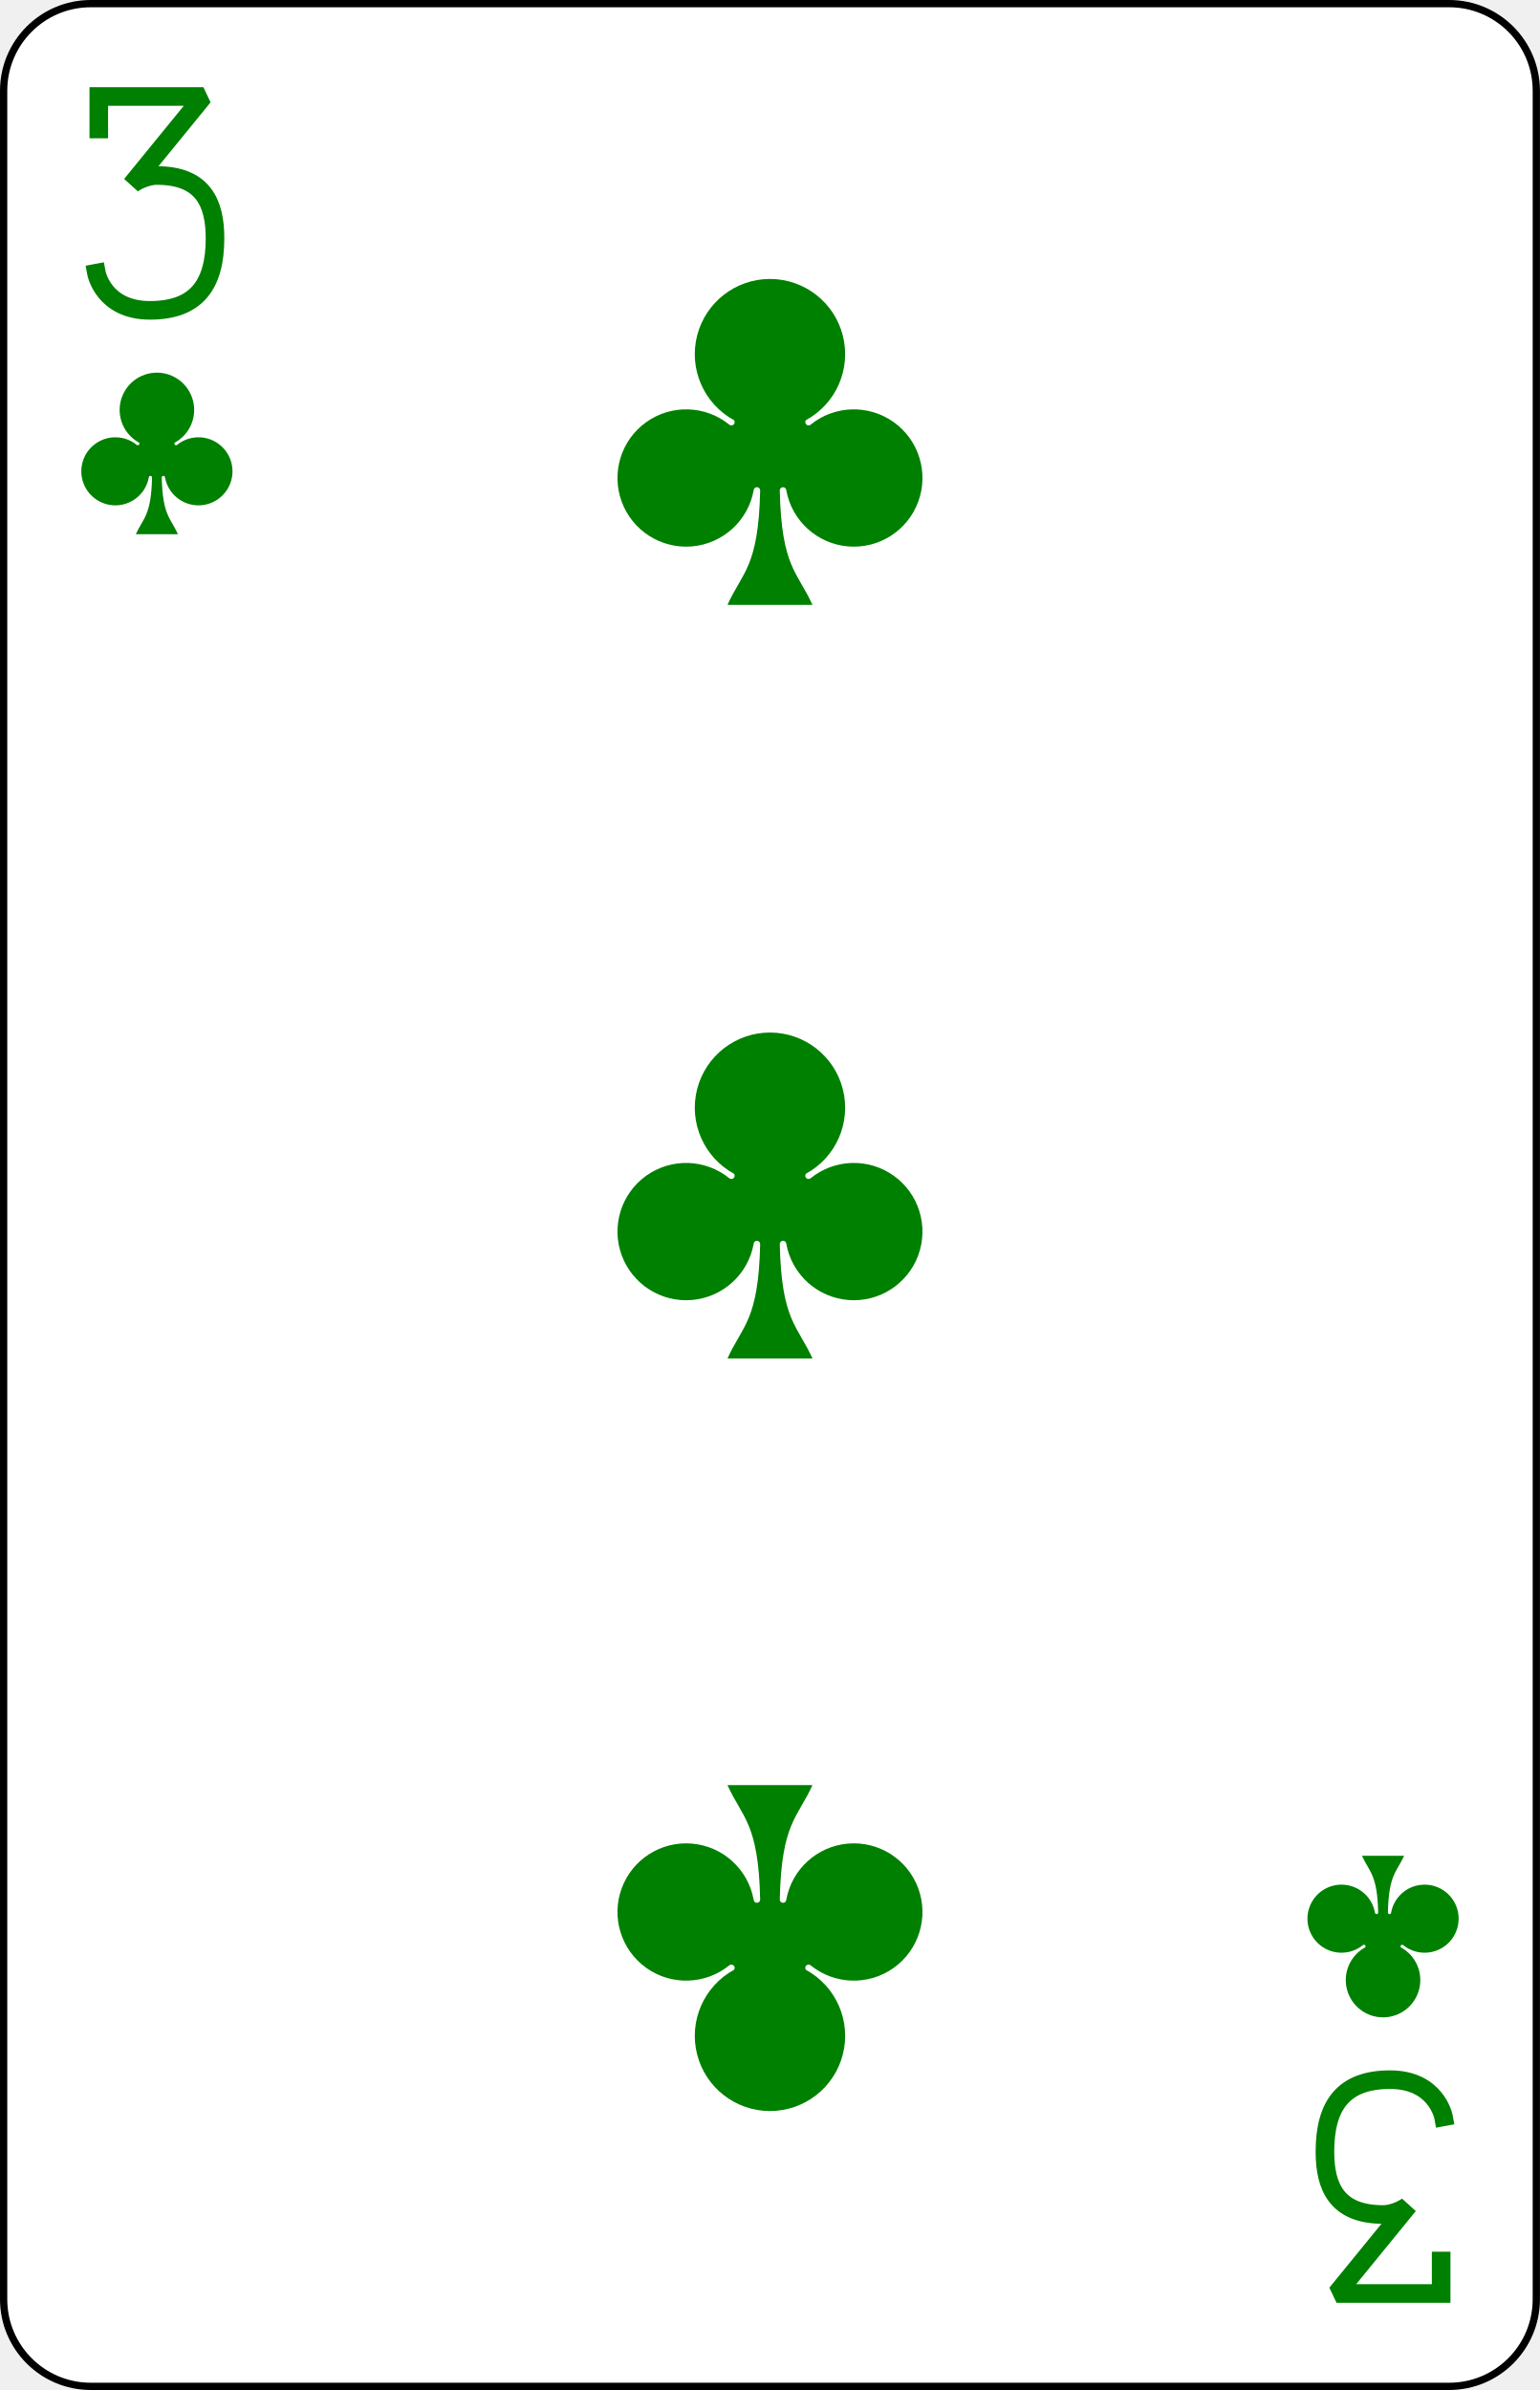
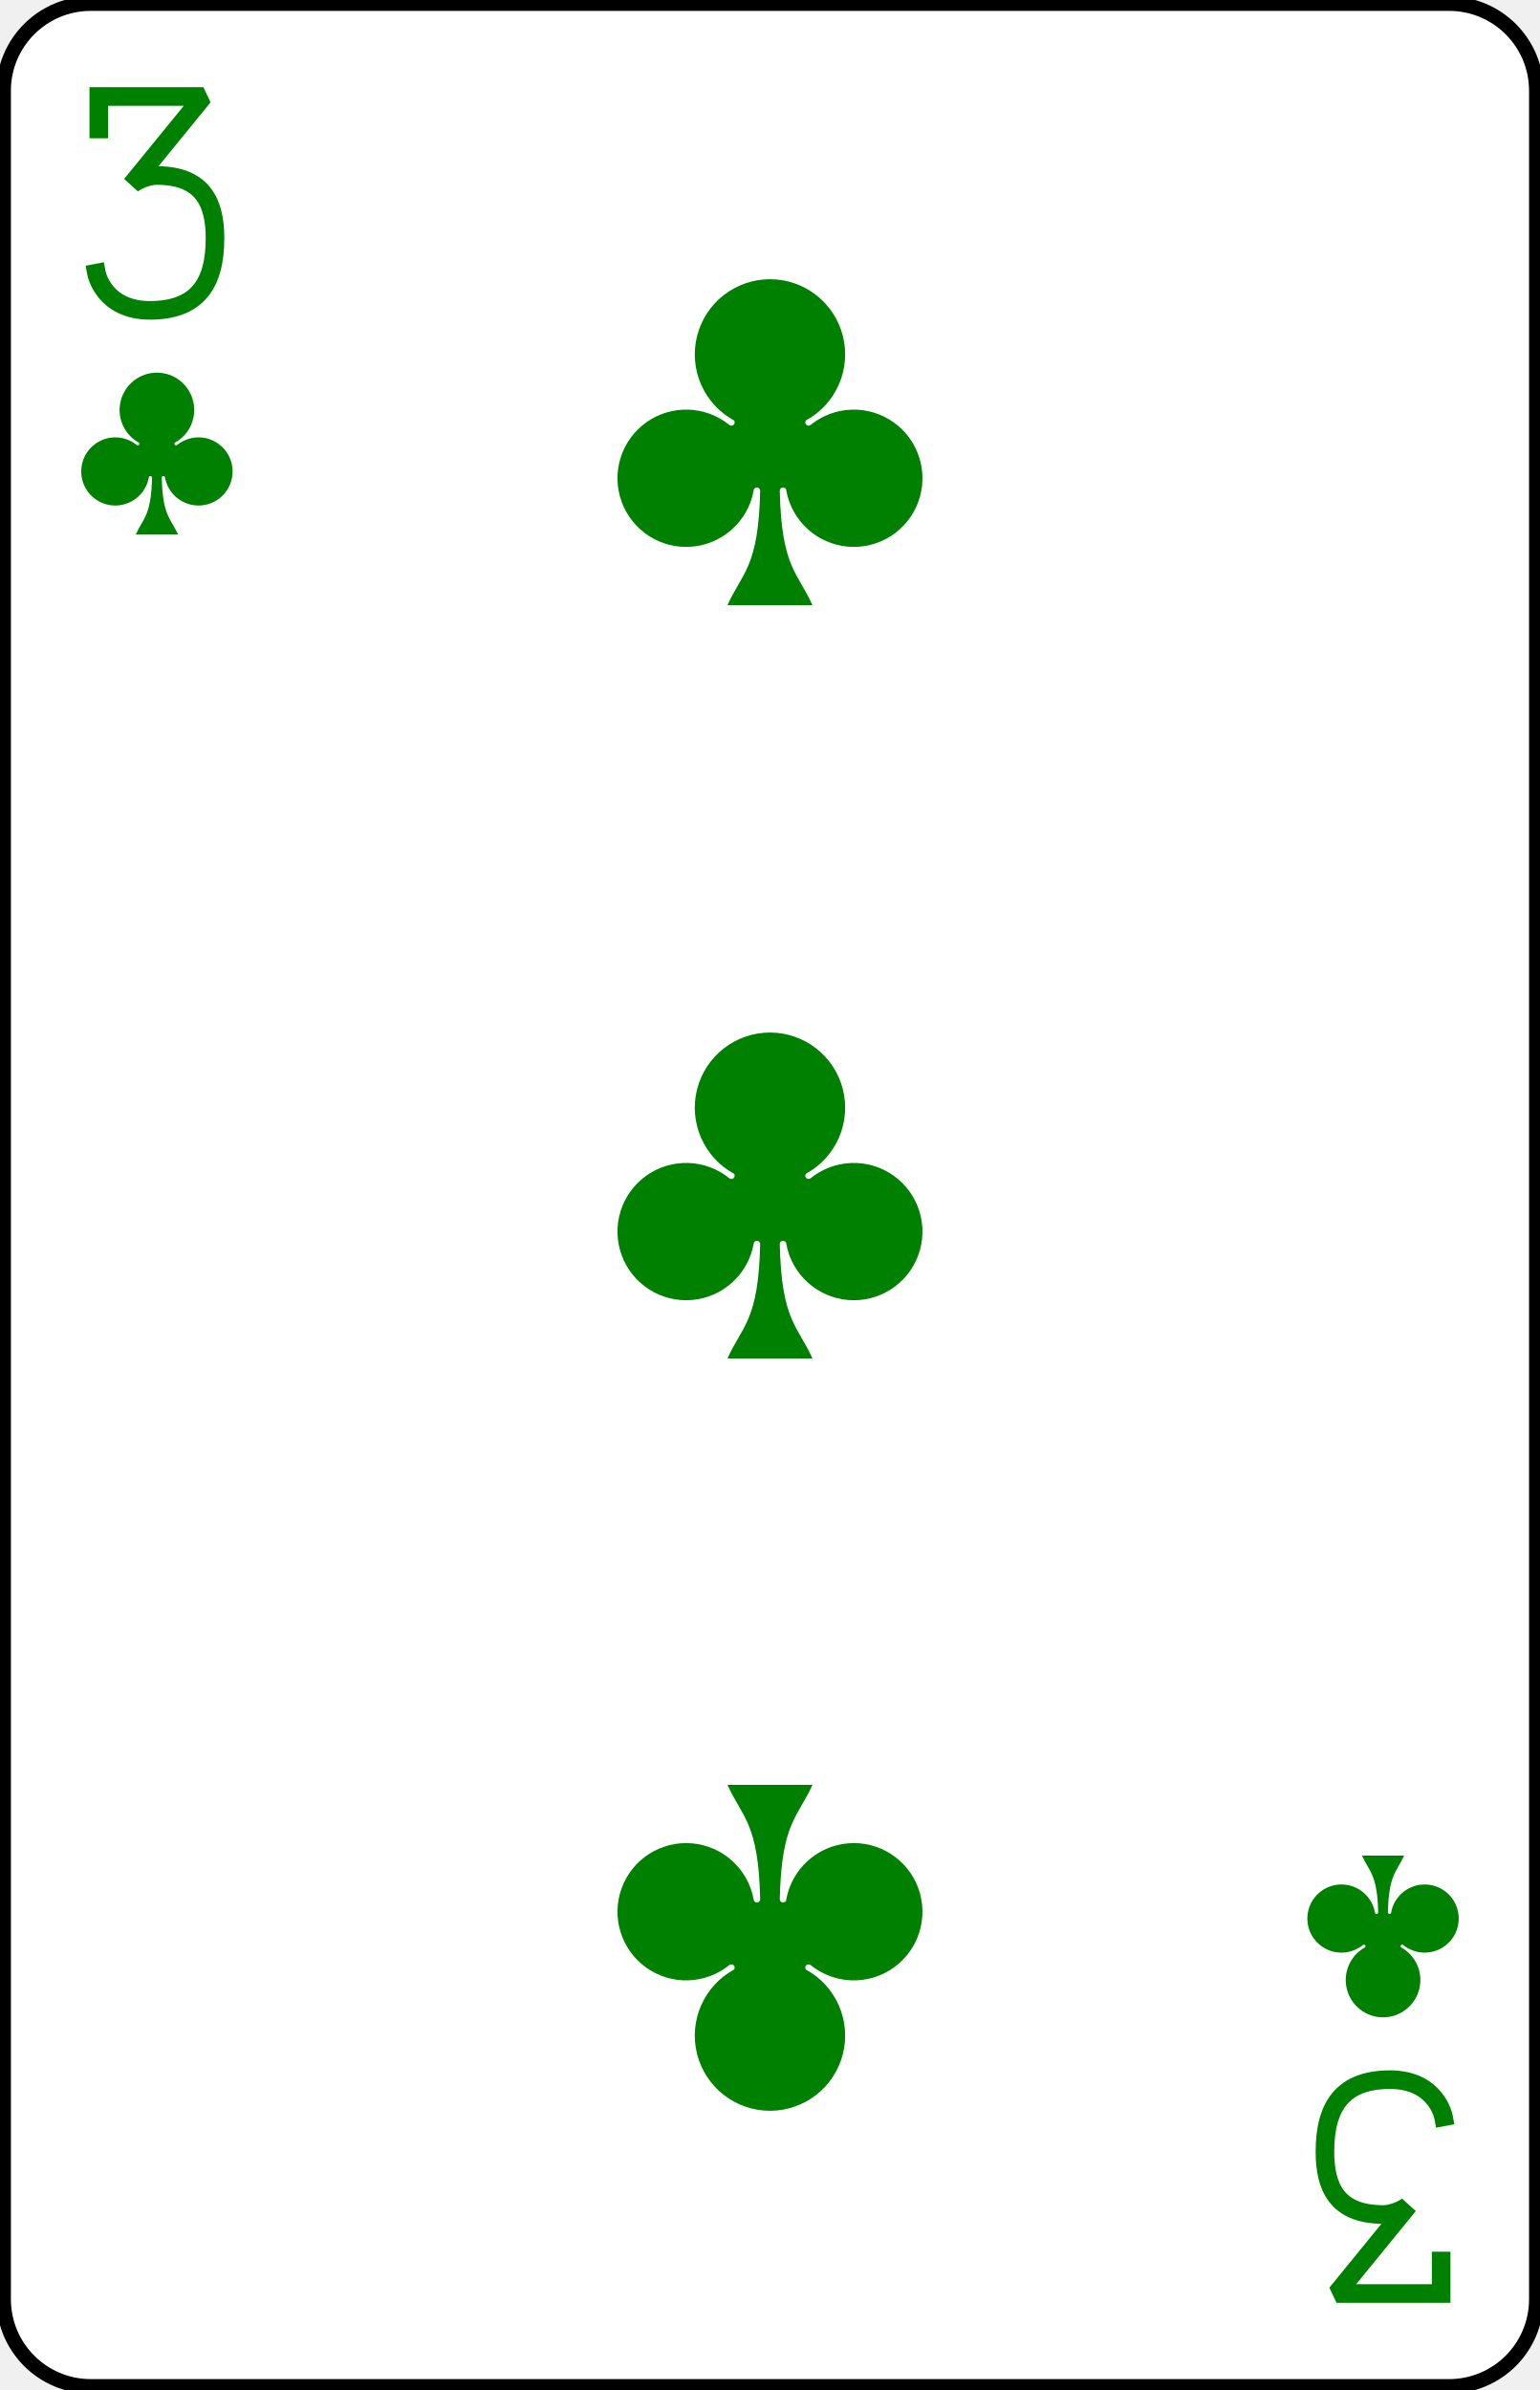
- <svg xmlns="http://www.w3.org/2000/svg" xmlns:xlink="http://www.w3.org/1999/xlink" class="card" preserveAspectRatio="none" viewBox="-106 -164.5 212 329">
+ <svg xmlns="http://www.w3.org/2000/svg" class="card" preserveAspectRatio="none" viewBox="-106 -164.5 212 329">
  <defs>
    <symbol id="b" preserveAspectRatio="xMinYMid" viewBox="-600 -600 1200 1200">
      <path fill="green" d="M30 150c5 235 55 250 100 350h-260c45-100 95-115 100-350a10 10 0 0 0-20 0 210 210 0 1 1-74-201 10 10 0 0 0 14-14 230 230 0 1 1 220 0 10 10 0 0 0 14 14 210 210 0 1 1-74 201 10 10 0 0 0-20 0" />
    </symbol>
    <symbol id="a" preserveAspectRatio="xMinYMid" viewBox="-500 -500 1000 1000">
      <path fill="none" stroke="green" stroke-linecap="square" stroke-miterlimit="1.5" stroke-width="80" d="M-250-320v-140h450L-110-80c10-10 60-40 110-40 200 0 250 120 250 270 0 200-80 310-280 310s-230-160-230-160" />
    </symbol>
  </defs>
-   <rect width="211" height="328" x="-105.5" y="-164" fill="#fff" stroke="#000" rx="12" ry="12" />
-   <use xlink:href="#a" width="32" height="32" x="-100.4" y="-152.5" />
-   <use xlink:href="#b" width="26.769" height="26.769" x="-97.784" y="-115.5" />
-   <use xlink:href="#b" width="54" height="54" x="-27" y="-130.735" />
-   <use xlink:href="#b" width="54" height="54" x="-27" y="-27" />
+   <rect width="211" height="328" x="-105.5" y="-164" fill="#fff" stroke="#000" stroke-width="2" rx="12" ry="12" />
+   <use width="32" height="32" x="-100.4" y="-152.5" href="#a" />
+   <use width="26.8" height="26.8" x="-97.8" y="-115.5" href="#b" />
+   <use width="54" height="54" x="-27" y="-130.7" href="#b" />
+   <use width="54" height="54" x="-27" y="-27" href="#b" />
  <g transform="rotate(180)">
-     <use xlink:href="#a" width="32" height="32" x="-100.4" y="-152.5" />
-     <use xlink:href="#b" width="26.769" height="26.769" x="-97.784" y="-115.5" />
-     <use xlink:href="#b" width="54" height="54" x="-27" y="-130.735" />
+     <use width="32" height="32" x="-100.4" y="-152.5" href="#a" />
+     <use width="26.8" height="26.8" x="-97.8" y="-115.5" href="#b" />
+     <use width="54" height="54" x="-27" y="-130.7" href="#b" />
  </g>
</svg>
